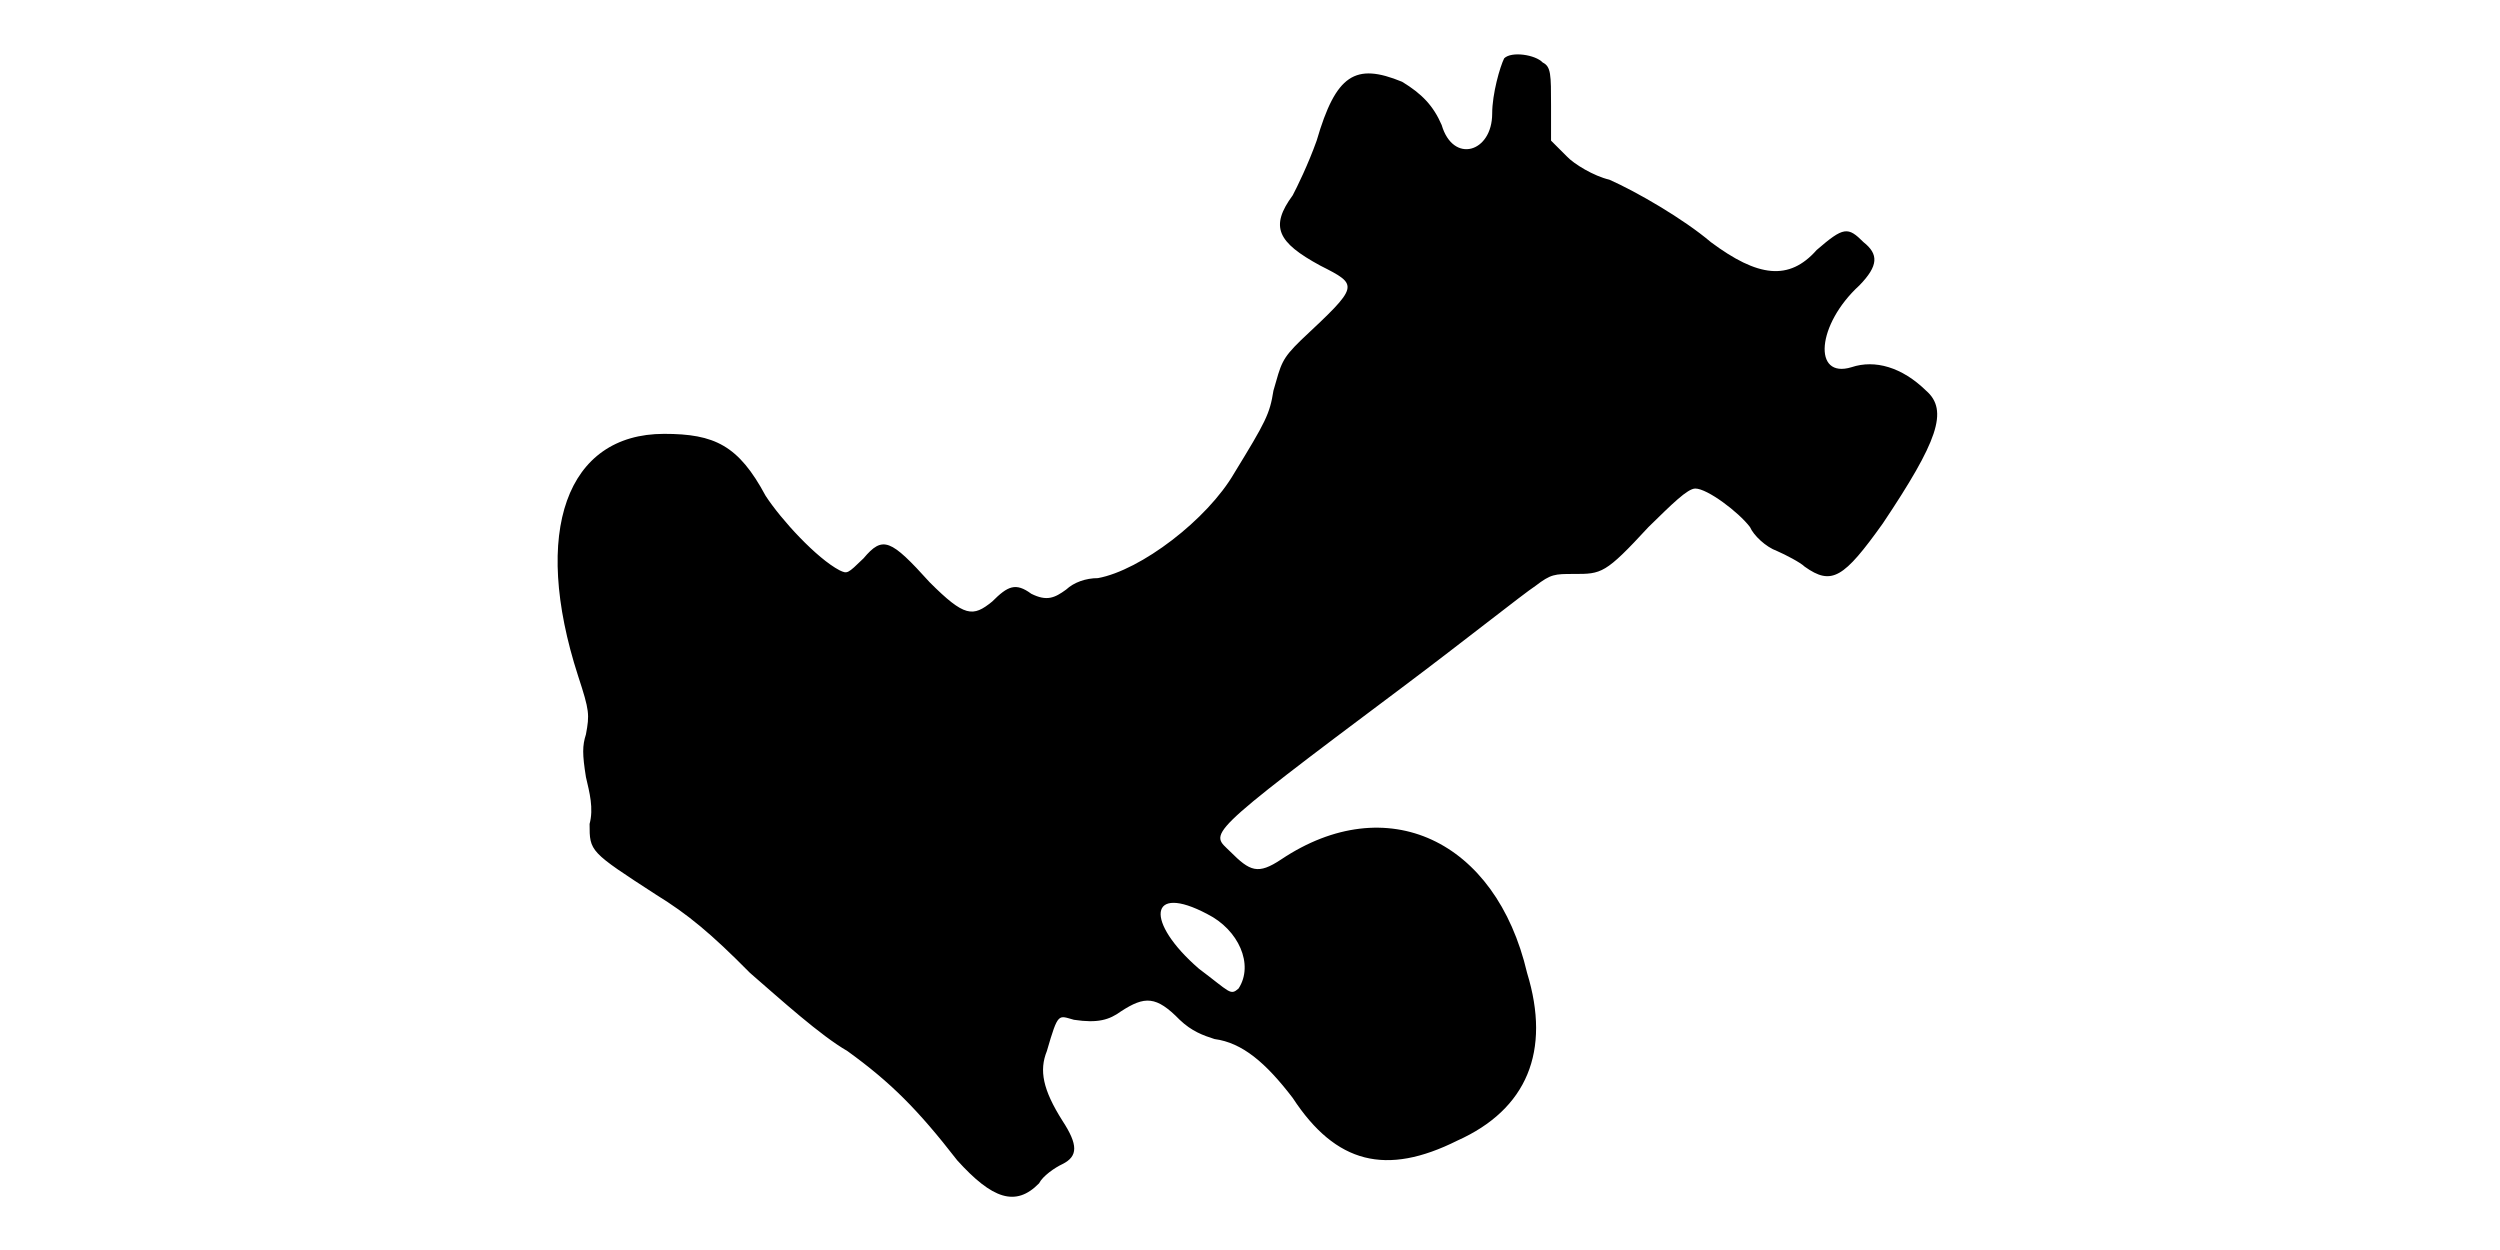
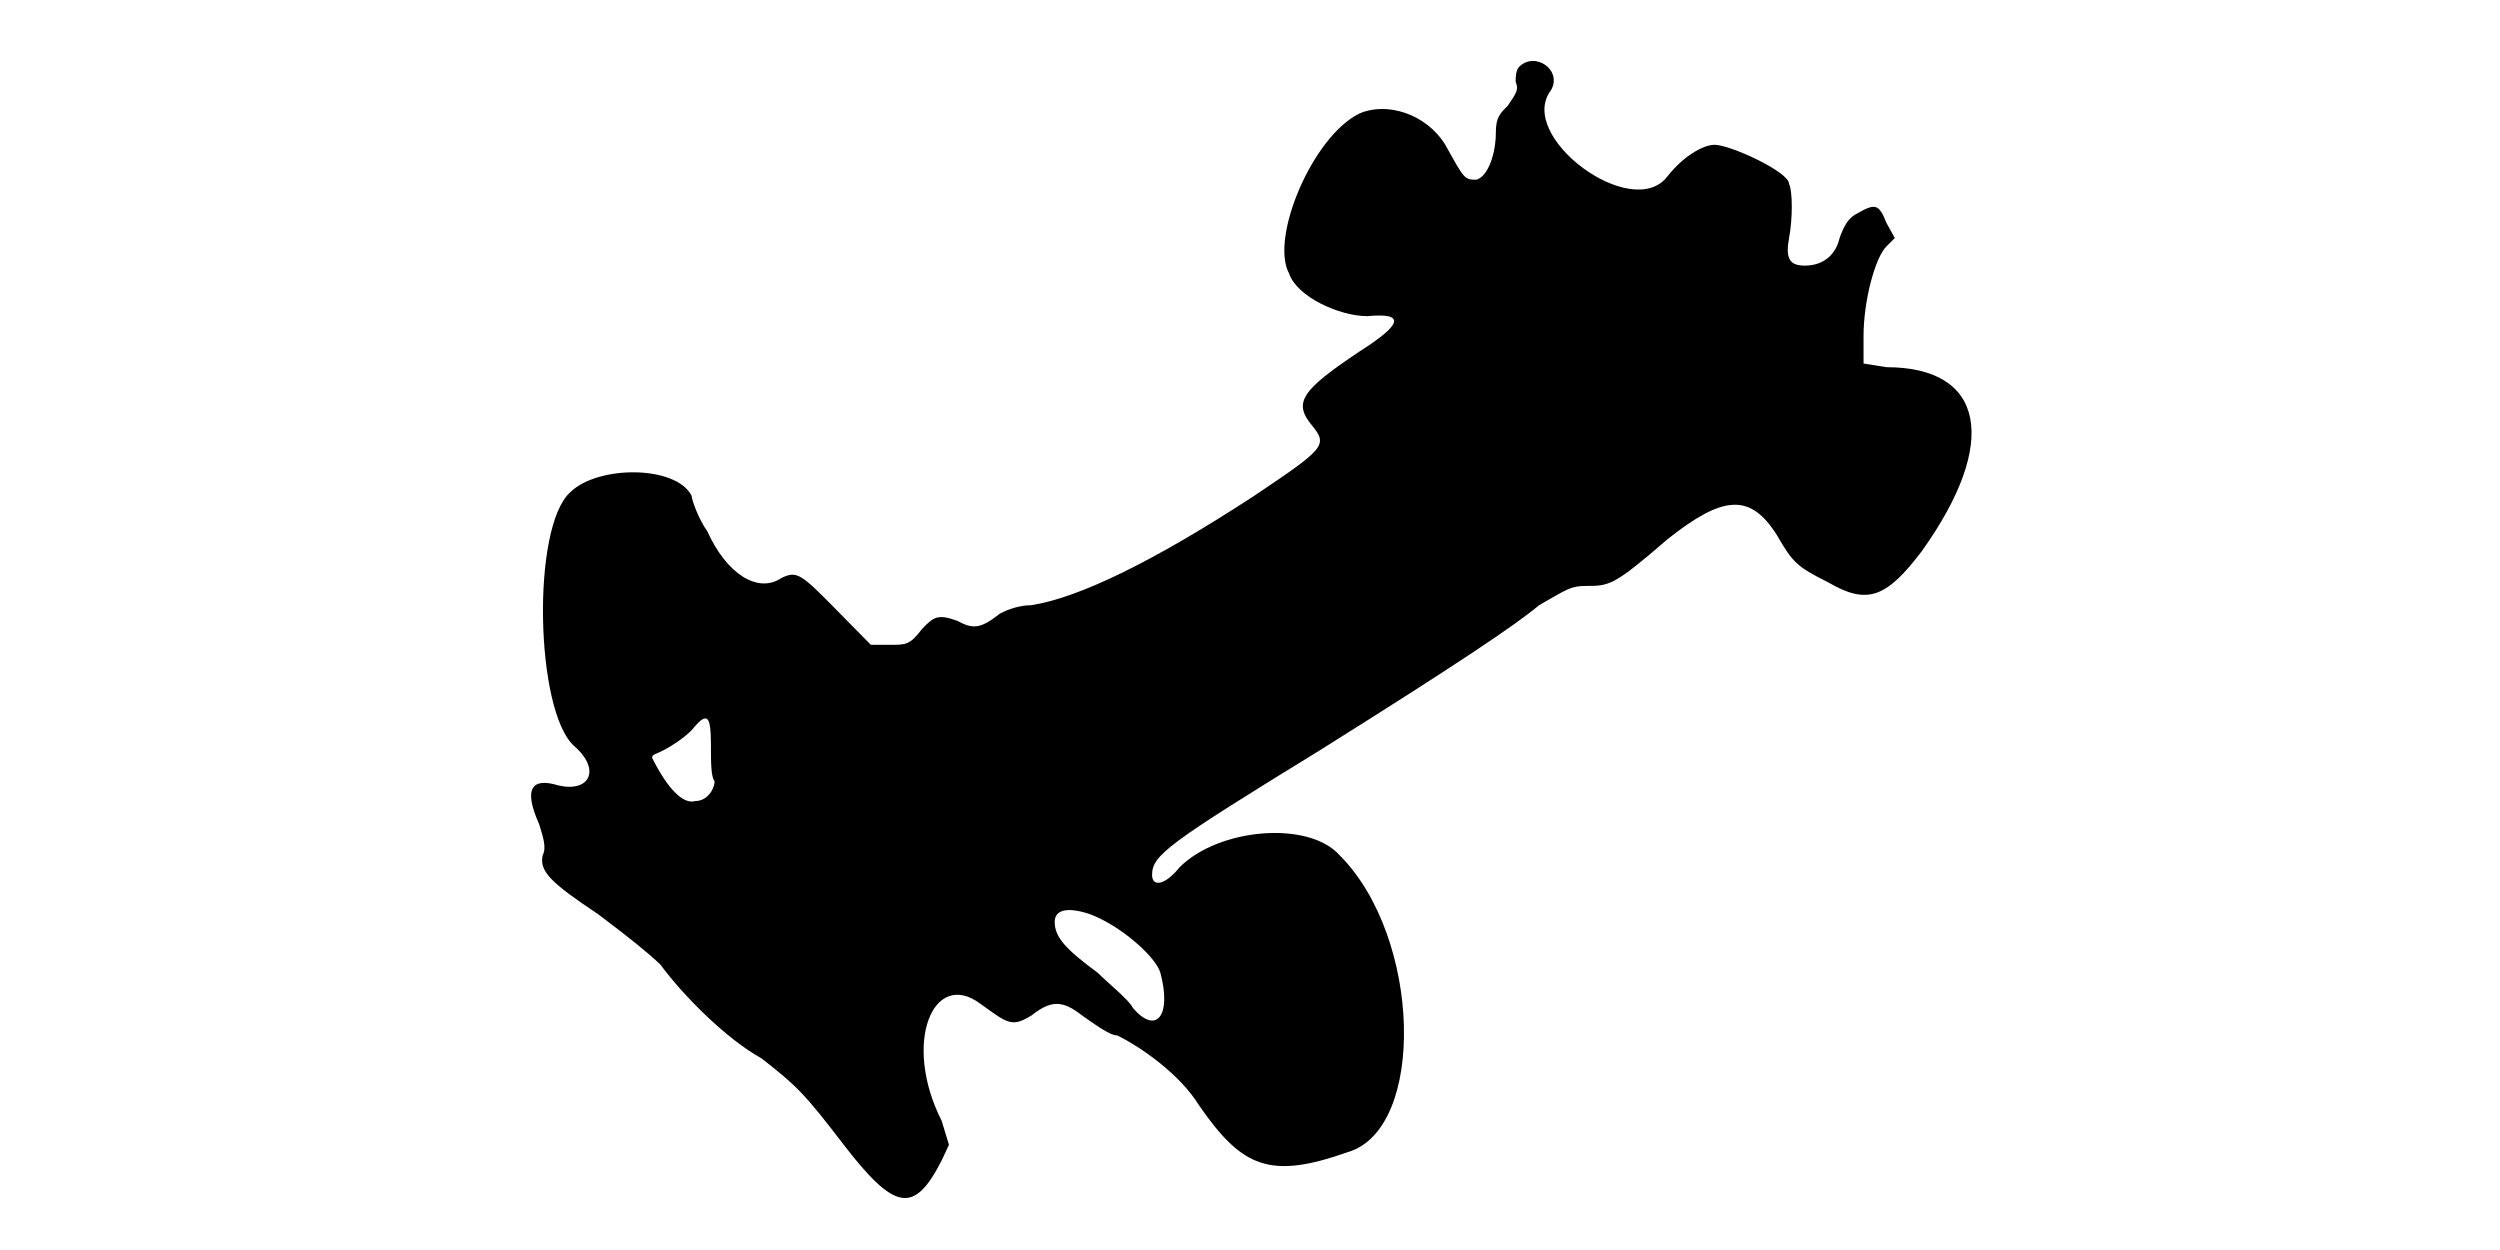
<svg xmlns="http://www.w3.org/2000/svg" viewBox="0 0 48 24">
-   <path d="M28.88 1.12c-.08.16-.23.68-.23 1.06 0 .75-.75.97-.97.22-.16-.37-.38-.6-.76-.83-.9-.37-1.27-.14-1.64 1.13-.16.45-.38.9-.46 1.05-.44.6-.3.9.53 1.35.75.38.75.38-.37 1.43-.38.37-.38.45-.53.97-.07.45-.15.6-.75 1.58-.52.9-1.8 1.87-2.62 2.02-.23 0-.46.08-.61.22-.22.16-.37.23-.67.08-.3-.22-.45-.15-.75.15-.37.3-.53.3-1.2-.37-.75-.83-.9-.9-1.27-.46-.31.3-.31.3-.46.23-.44-.23-1.12-.97-1.42-1.43-.52-.97-.98-1.19-1.95-1.19-1.87 0-2.55 1.87-1.65 4.65.22.67.22.74.15 1.12-.07.22-.07.38 0 .82.07.3.15.6.07.9 0 .53 0 .53 1.28 1.36.6.37 1.05.74 1.8 1.5.6.52 1.35 1.2 1.87 1.5.83.6 1.35 1.12 2.11 2.1.67.74 1.12.9 1.57.44.07-.14.3-.3.45-.37.3-.15.3-.37 0-.83-.38-.6-.45-.97-.3-1.34.22-.76.22-.68.52-.6.46.07.68 0 .9-.16.46-.3.68-.3 1.13.16.23.22.45.3.67.37.53.07.98.45 1.5 1.13.83 1.27 1.8 1.5 3.16.82 1.34-.6 1.8-1.72 1.34-3.22-.6-2.56-2.7-3.53-4.72-2.18-.45.3-.6.23-.98-.15-.37-.37-.6-.23 3.3-3.15 1.2-.9 2.33-1.8 2.56-1.95.3-.23.37-.23.74-.23.53 0 .6 0 1.43-.9.45-.44.75-.74.9-.74.23 0 .83.45 1.05.74.07.16.3.38.52.46.16.07.45.22.53.3.52.37.75.22 1.5-.83 1.05-1.57 1.27-2.17.83-2.55-.46-.45-.98-.6-1.43-.45-.75.23-.67-.82.15-1.57.37-.38.37-.6.08-.83-.3-.3-.38-.3-.9.15-.53.6-1.13.52-2.03-.15-.53-.45-1.43-.97-1.95-1.2-.3-.07-.68-.3-.82-.45l-.3-.3 0-.67c0-.6 0-.75-.16-.83-.14-.15-.6-.22-.74-.08zm-5.7 16.43c.6.3.9.97.6 1.43-.16.14-.16.07-.76-.38-1.04-.9-.97-1.65.16-1.05z" />
+   <path d="M29.17 1.28c-.07.07-.07.22-.07.29.07.16 0 .23-.15.46-.15.15-.23.22-.23.52 0 .38-.14.83-.37.9-.23 0-.23 0-.6-.67-.37-.6-1.13-.83-1.65-.6-.9.44-1.72 2.39-1.35 3.07.15.45.97.82 1.5.82.75-.07.67.16-.15.68-1.12.75-1.28.98-.9 1.43.3.37.22.44-1.12 1.34-1.96 1.28-3.38 1.96-4.28 2.1-.22 0-.45.08-.6.16-.38.3-.52.3-.82.14-.38-.14-.46-.07-.68.16-.23.3-.3.3-.6.3l-.38 0-.67-.68c-.67-.68-.75-.75-1.05-.6-.45.3-1.05-.08-1.42-.9-.16-.22-.3-.6-.3-.68-.3-.59-1.8-.59-2.33-.07-.75.67-.67 4.2.07 4.87.53.46.3.9-.3.76-.52-.16-.67.07-.37.74.07.23.15.45.07.6-.07.31.16.53 1.06 1.13.6.45.97.75 1.2.97.44.6 1.27 1.43 1.94 1.8.68.53.83.68 1.58 1.66.98 1.27 1.35 1.34 1.88.3l.14-.3-.14-.46c-.76-1.5-.16-2.92.74-2.25.53.38.6.46.98.23.38-.3.6-.3.98 0 .22.15.52.38.67.38.45.22 1.2.74 1.57 1.34.83 1.2 1.36 1.43 2.86.9 1.5-.44 1.42-4.12-.16-5.7-.6-.67-2.32-.52-3.07.23-.3.37-.53.37-.53.15 0-.38.3-.6 3.23-2.4 2.63-1.65 3.75-2.4 4.2-2.78.53-.3.6-.37.9-.37.45 0 .53 0 1.57-.9 1.05-.83 1.58-.9 2.1-.07.3.52.38.6.98.9.75.44 1.12.3 1.8-.6 1.5-2.1 1.2-3.53-.68-3.53l-.44-.07 0-.53c0-.67.22-1.5.44-1.72l.16-.16-.16-.29c-.15-.38-.22-.38-.6-.16-.14.08-.22.23-.3.45-.07.31-.3.53-.67.53-.3 0-.37-.15-.3-.53.07-.37.07-.89 0-1.04 0-.23-1.13-.75-1.43-.75-.22 0-.6.22-.9.6-.67.9-2.92-.76-2.24-1.65.22-.38-.3-.75-.61-.45zm-15.52 13.04c0 .3 0 .6.07.68 0 .15-.14.38-.37.38-.23.07-.53-.23-.83-.83 0-.07.08-.07.23-.15.15-.08.37-.22.53-.38.3-.37.37-.3.37.3zm7.27 3.23c.6.22 1.28.83 1.36 1.13.22.82-.08 1.2-.53.67-.07-.15-.45-.45-.67-.67-.61-.45-.83-.68-.83-.98 0-.22.22-.3.67-.15z" />
</svg>
